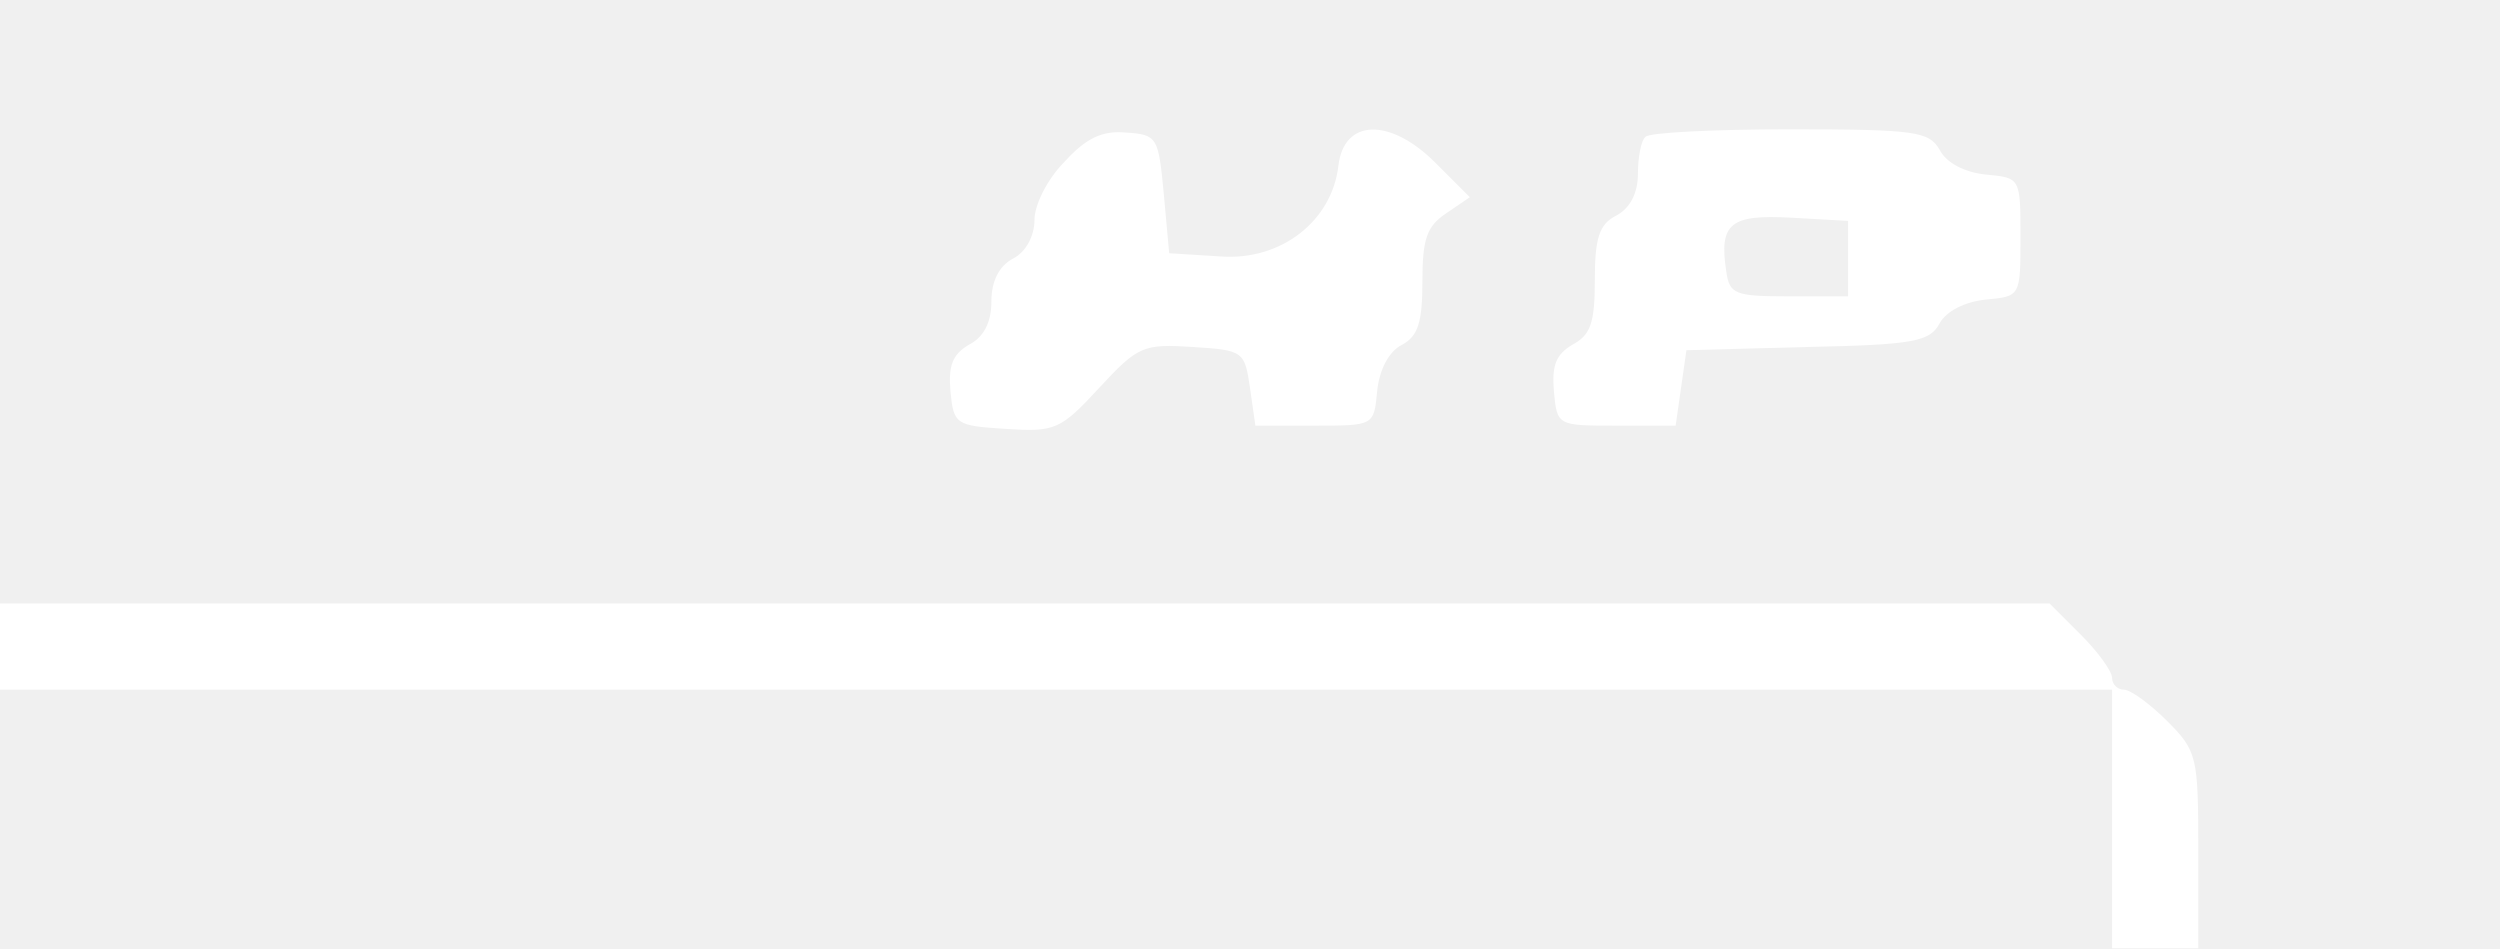
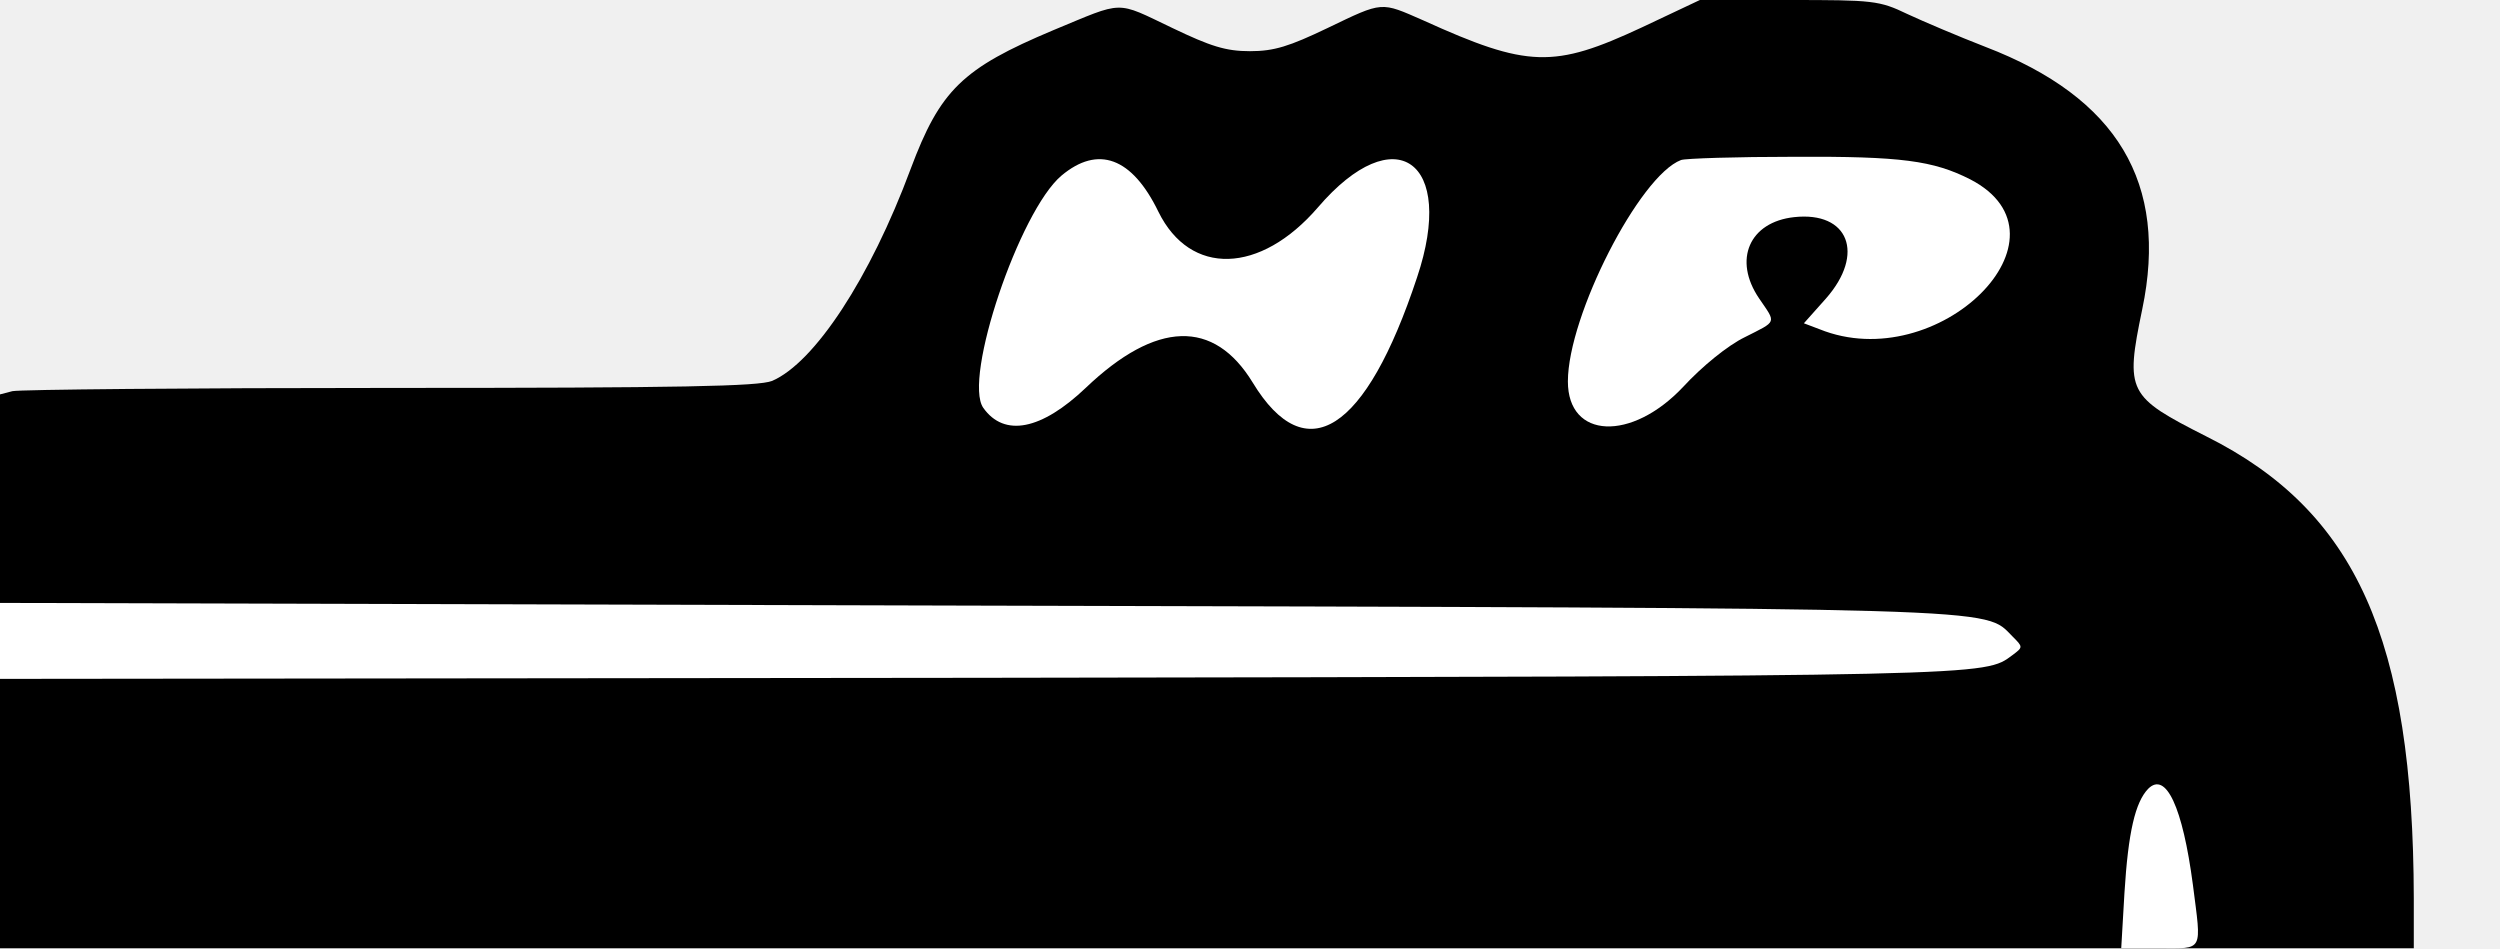
- <svg xmlns="http://www.w3.org/2000/svg" data-native-size="58x22" data-glyph="word-hp" version="1.0" width="232pt" height="88pt" viewBox="0 0 232 88" preserveAspectRatio="xMidYMid meet">
-   <g transform="translate(0,88) scale(0.1,-0.1)" fill="#FFFFFF" data-sampled-ink="#FFFFFF" stroke="none">
-     <path d="M988 730 c-16 -16 -28 -40 -28 -54 0 -15 -8 -30 -20 -36 -13 -7 -20 -21 -20 -40 0 -19 -7 -33 -21 -40 -15 -9 -19 -19 -17 -43 3 -31 5 -32 51 -35 46 -3 51 -1 87 38 36 39 41 41 87 38 47 -3 48 -4 53 -38 l5 -35 55 0 c55 0 55 0 58 32 2 20 11 37 23 43 15 8 19 21 19 59 0 39 4 51 22 63 l22 15 -32 32 c-42 42 -85 41 -90 -3 -6 -51 -53 -88 -109 -84 l-48 3 -5 55 c-5 53 -6 55 -35 57 -22 2 -37 -5 -57 -27z" />
-     <path d="M1527 753 c-4 -3 -7 -19 -7 -34 0 -18 -7 -32 -20 -39 -16 -8 -20 -21 -20 -60 0 -40 -4 -51 -21 -60 -15 -9 -19 -19 -17 -43 3 -32 3 -32 58 -32 l55 0 5 35 5 35 112 3 c99 2 114 5 123 22 6 11 23 20 43 22 32 3 32 3 32 58 0 55 0 55 -32 58 -20 2 -37 11 -43 23 -10 17 -22 19 -139 19 -70 0 -131 -3 -134 -7z m188 -113 l0 -35 -55 0 c-50 0 -55 2 -58 23 -7 45 4 53 60 50 l53 -3 0 -35z" />
-     <path d="M0 280 l0 -40 980 0 980 0 0 -120 0 -120 40 0 40 0 0 91 c0 87 -1 92 -29 120 -16 16 -34 29 -40 29 -6 0 -11 5 -11 11 0 6 -13 24 -29 40 l-29 29 -951 0 -951 0 0 -40z" />
+ <svg xmlns="http://www.w3.org/2000/svg" data-native-size="58x22" data-glyph="word-hp" version="1.0" width="464pt" height="176pt" viewBox="0 0 464 176" preserveAspectRatio="xMidYMid meet">
+   <g transform="translate(0,176) scale(0.1,-0.1)" fill="#000000" data-sampled-ink="#000000" stroke="none">
+     <path d="M3047 1709 c-163 -76 -211 -75 -405 13 -80 35 -74 36 -178 -14 -71 -34 -99 -43 -144 -43 -45 0 -73 9 -144 43 -107 51 -88 51 -221 -4 -169 -71 -210 -111 -265 -258 -75 -202 -178 -359 -257 -393 -26 -10 -164 -13 -710 -13 -373 0 -688 -3 -700 -6 l-23 -6 0 -514 0 -514 2240 0 2240 0 0 93 c-1 481 -107 718 -385 857 -146 74 -151 82 -119 236 49 234 -46 393 -291 487 -49 19 -115 47 -145 61 -52 25 -63 26 -220 26 l-165 0 -108 -51z" />
+   </g>
+   <g transform="translate(0,176) scale(0.1,-0.1)" fill="#FFFFFF" data-sampled-ink="#FFFFFF" stroke="none">
+     <path d="M3120 1463 c-77 -29 -210 -289 -210 -411 0 -107 118 -112 214 -10 35 38 83 77 114 92 61 31 59 25 27 72 -49 72 -18 142 65 151 101 11 132 -68 59 -151 l-41 -46 29 -11 c220 -89 484 172 280 278 -69 35 -128 43 -327 42 -107 0 -202 -3 -210 -6z" />
+     <path d="M1970 1434 c-78 -66 -183 -377 -145 -431 39 -55 108 -41 190 37 131 125 238 128 310 10 99 -163 210 -92 305 195 73 217 -41 297 -184 130 -107 -124 -237 -128 -296 -8 -49 101 -112 124 -180 67z" />
+     <path d="M0 570 l0 -70 1823 2 c1885 3 1859 3 1912 42 20 15 20 15 0 35 -54 54 10 52 -1937 57 l-1798 5 0 -71z" />
+     <path d="M3987 296 c-24 -25 -37 -80 -44 -193 l-6 -103 71 0 c83 0 78 -8 62 118 -19 144 -50 211 -83 178z" />
  </g>
</svg>
